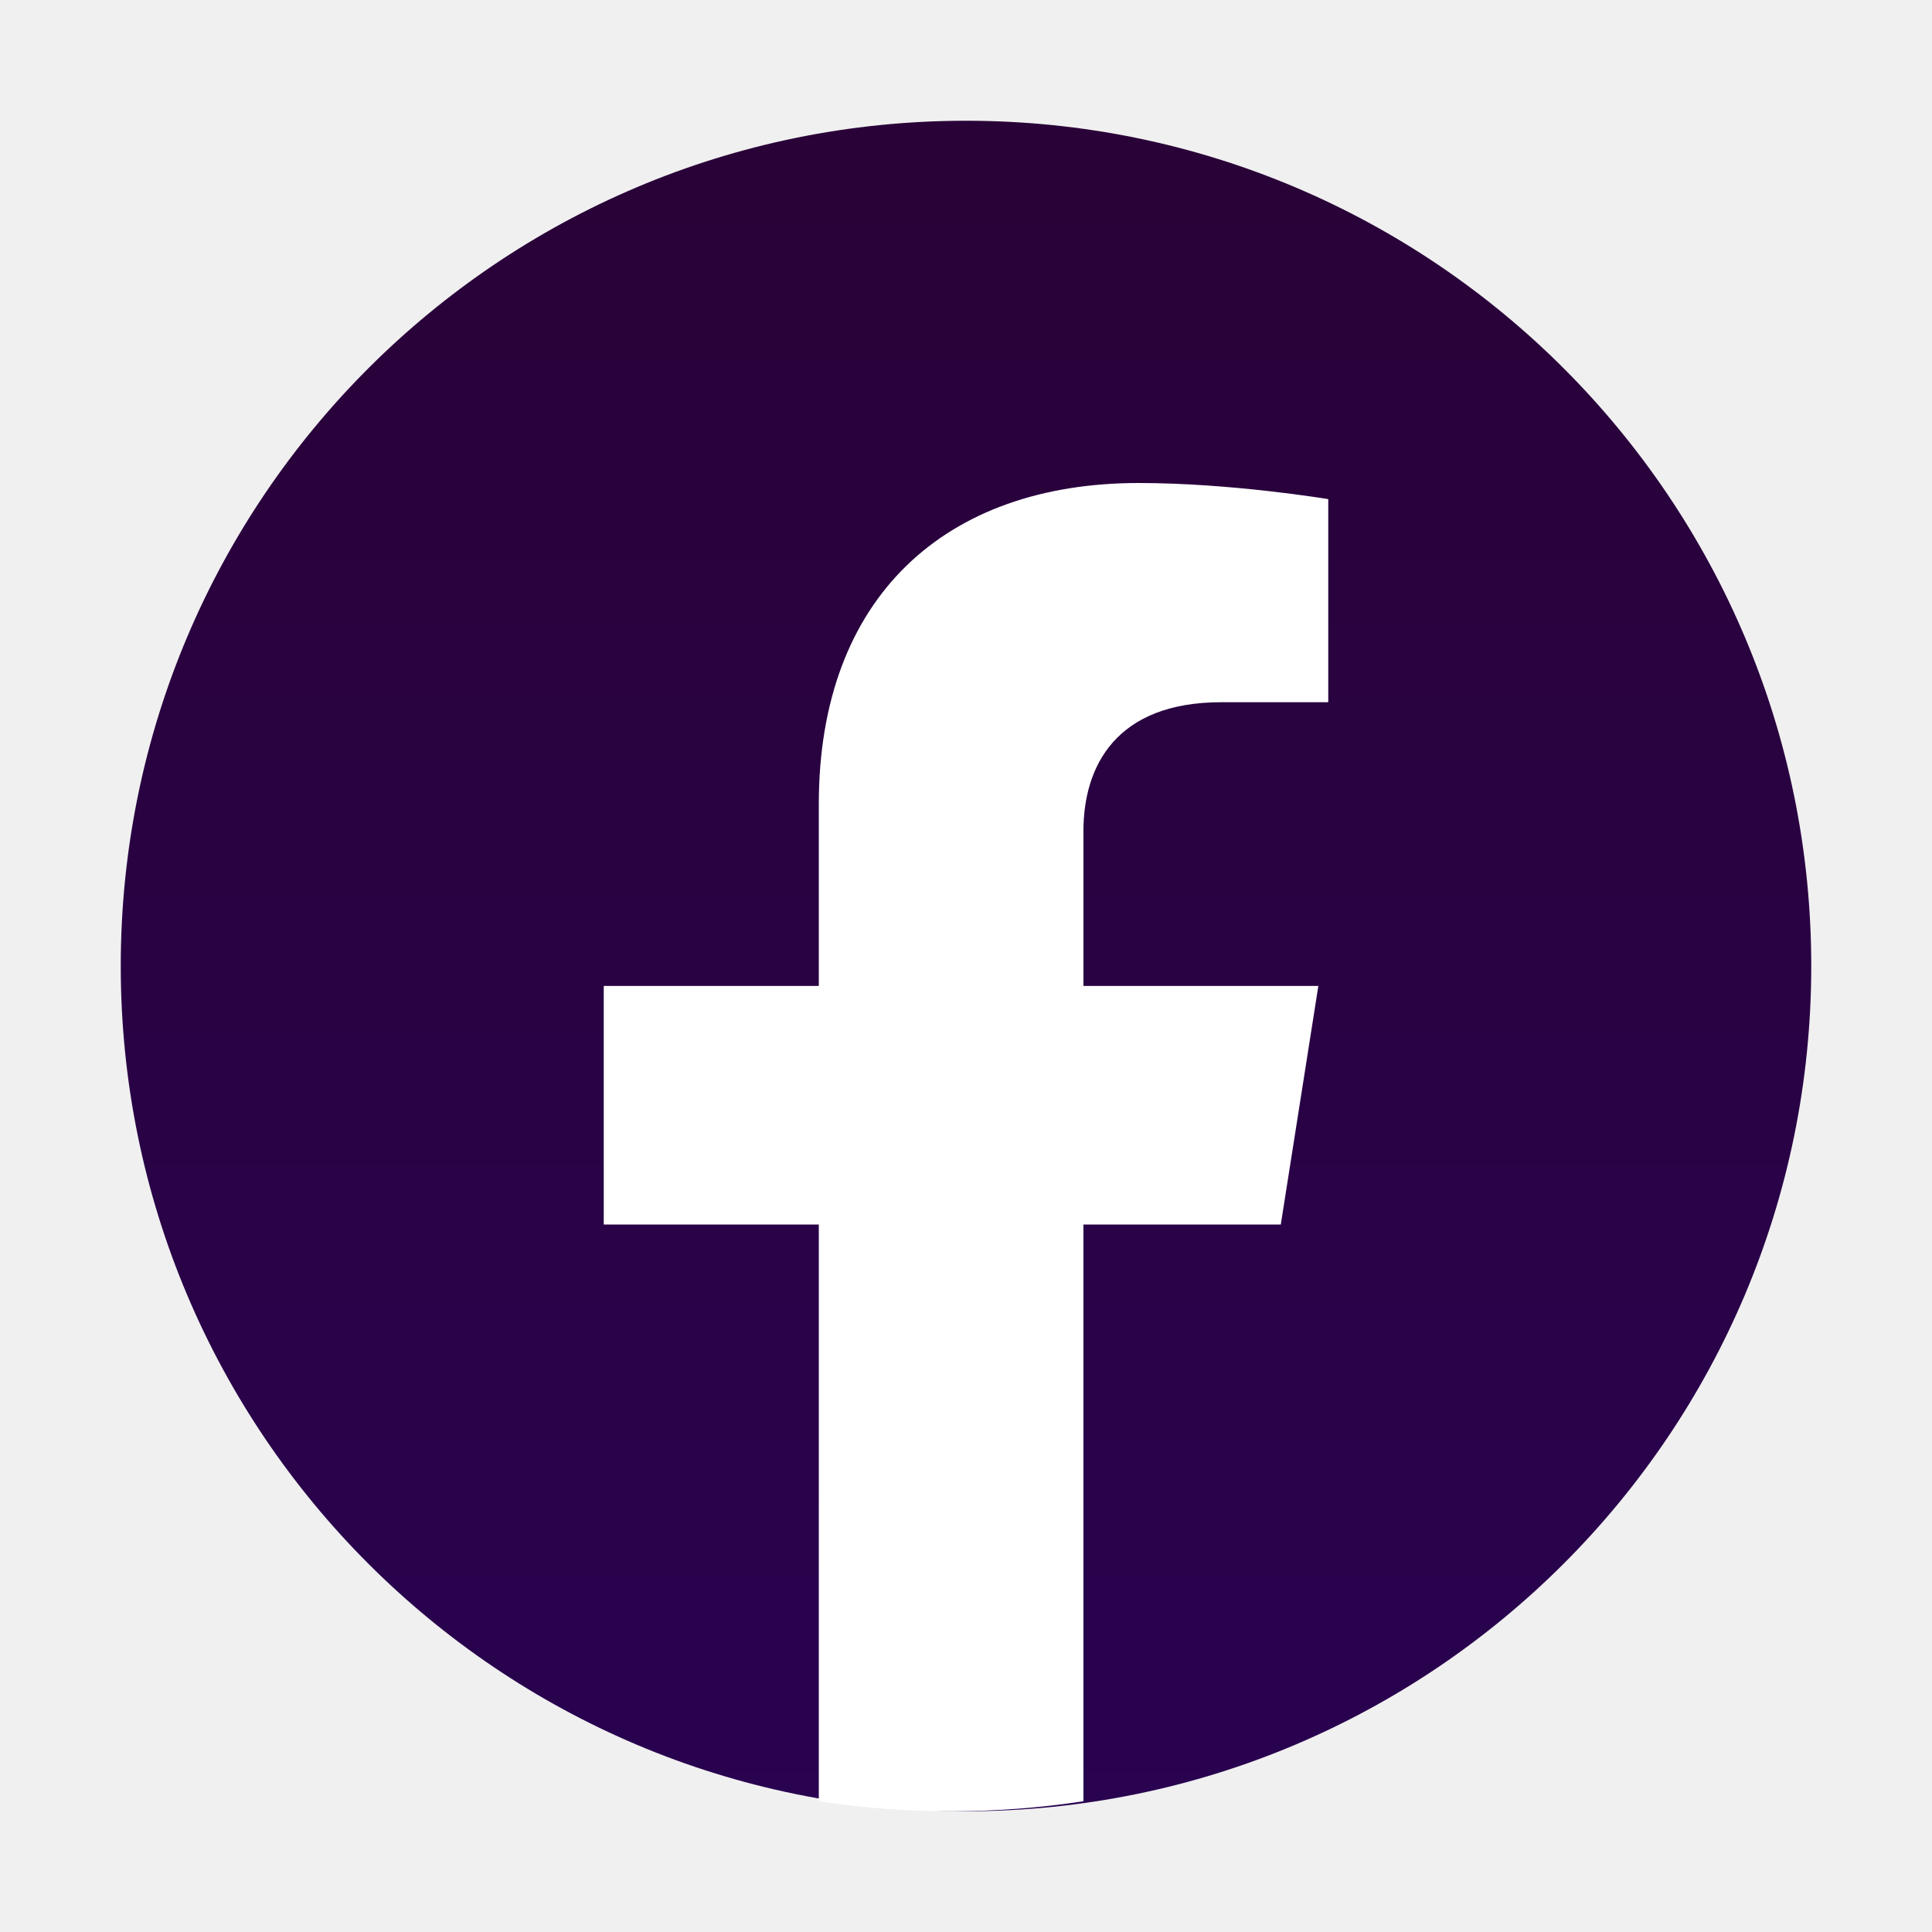
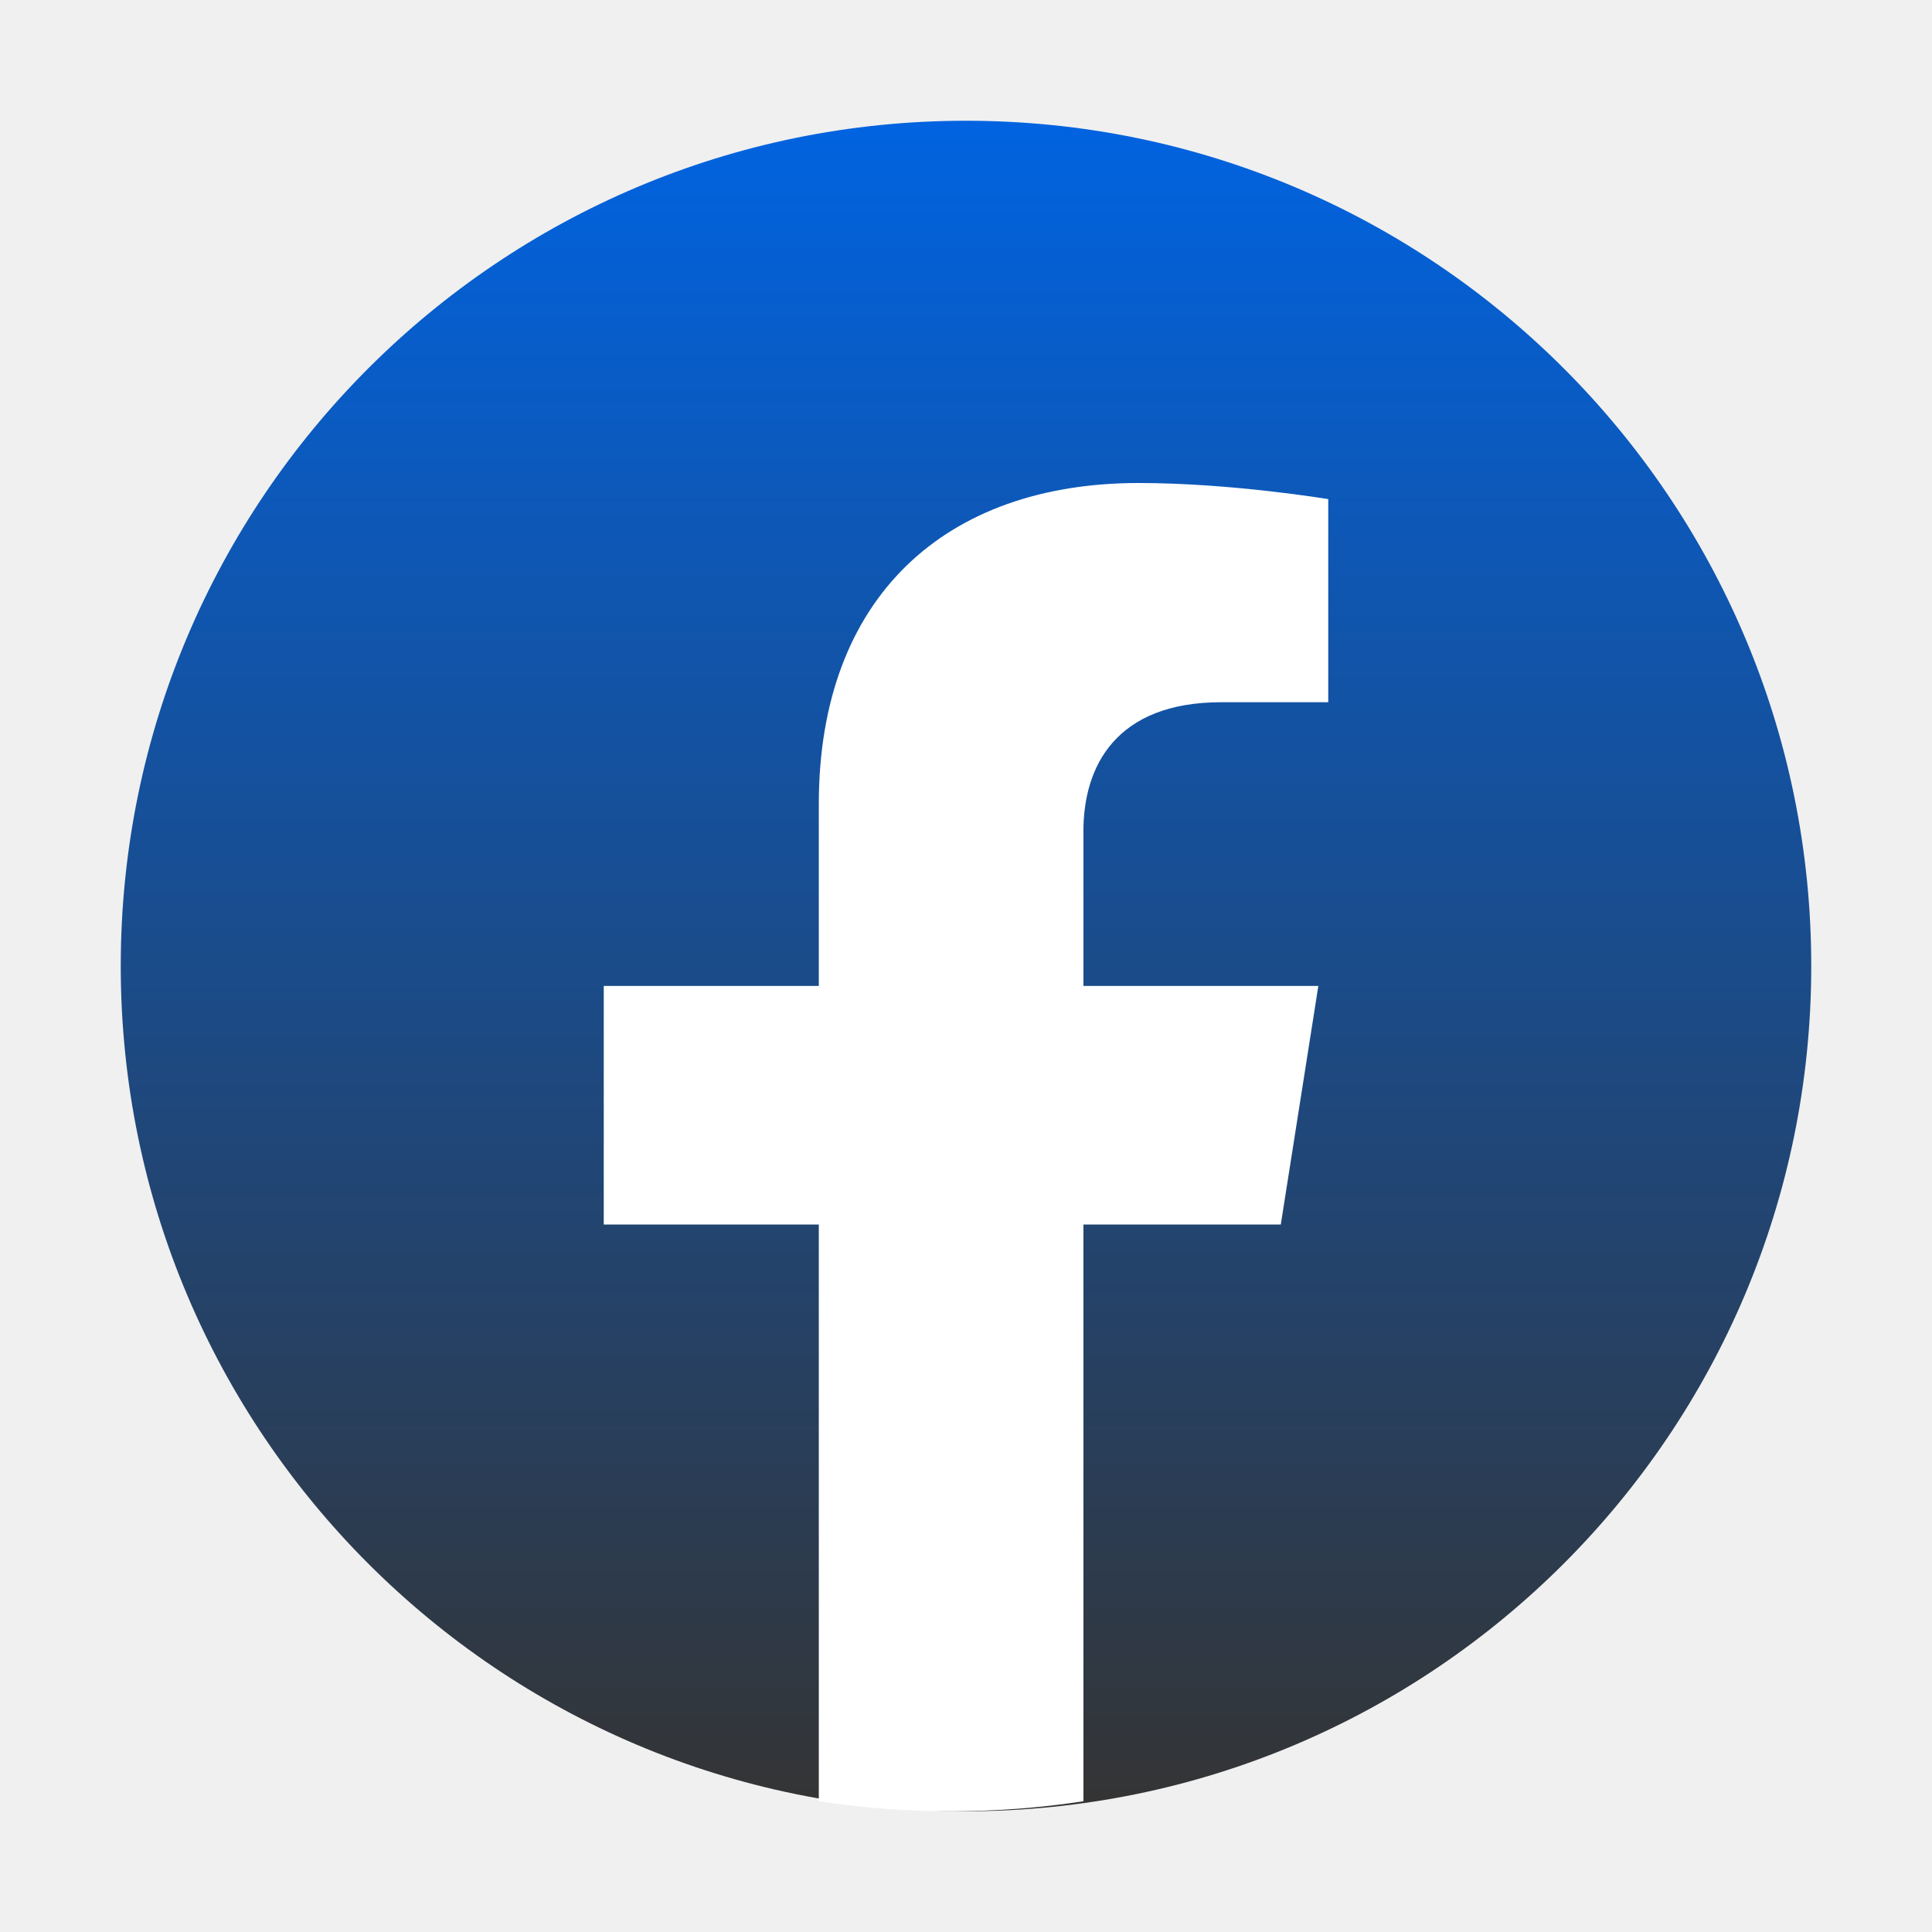
<svg xmlns="http://www.w3.org/2000/svg" width="32" height="32" viewBox="0 0 32 32" fill="none">
  <circle cx="16" cy="16" r="14" fill="url(#paint0_linear_53_168)" />
  <path d="M21.214 20.282L21.836 16.33H17.945V13.767C17.945 12.686 18.488 11.631 20.23 11.631H22V8.267C22 8.267 20.395 8 18.86 8C15.655 8 13.562 9.893 13.562 13.318V16.33H10V20.282H13.562V29.834C14.277 29.944 15.008 30 15.753 30C16.499 30 17.23 29.944 17.945 29.834V20.282H21.214Z" fill="white" />
  <defs>
    <linearGradient id="paint0_linear_53_168" x1="16" y1="2" x2="16" y2="29.917" gradientUnits="userSpaceOnUse">
-       <stop stop-color="#290237" />
-       <stop offset="1" stop-color="#290250" />
+       <stop stop-color="#0163E0" />
+       <stop offset="1" stop-color="#343434" />
    </linearGradient>
  </defs>
</svg>
